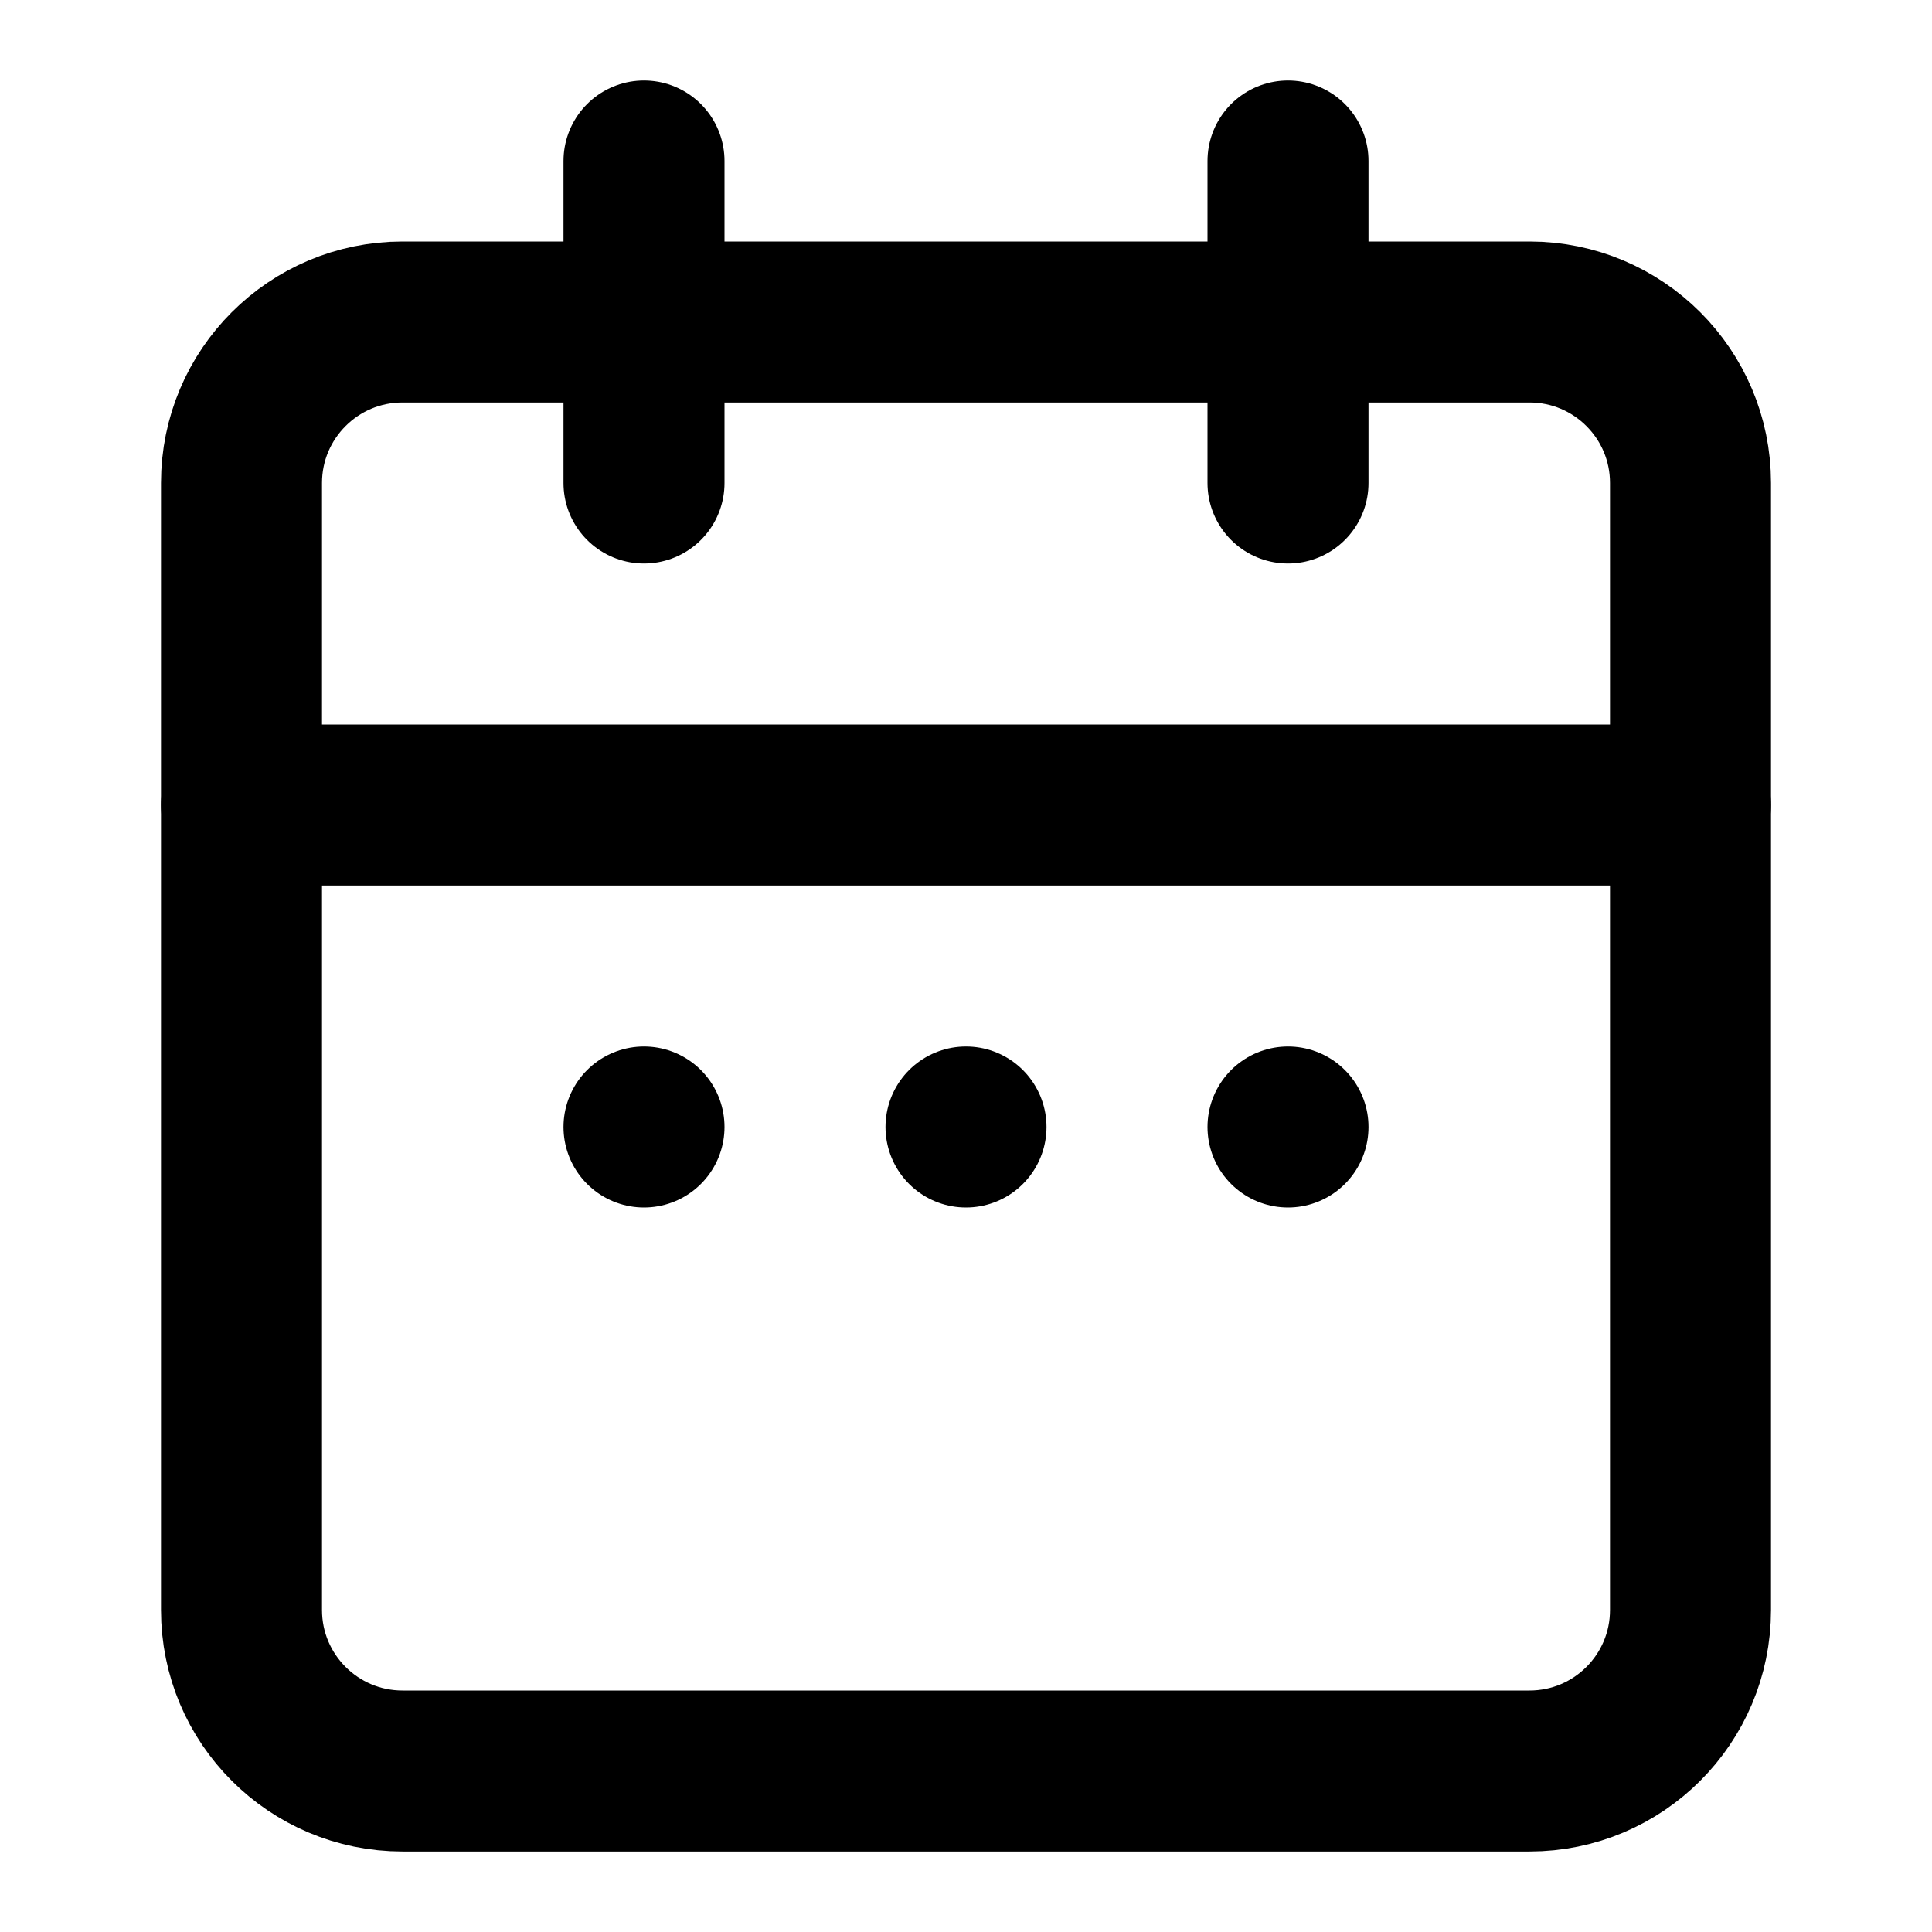
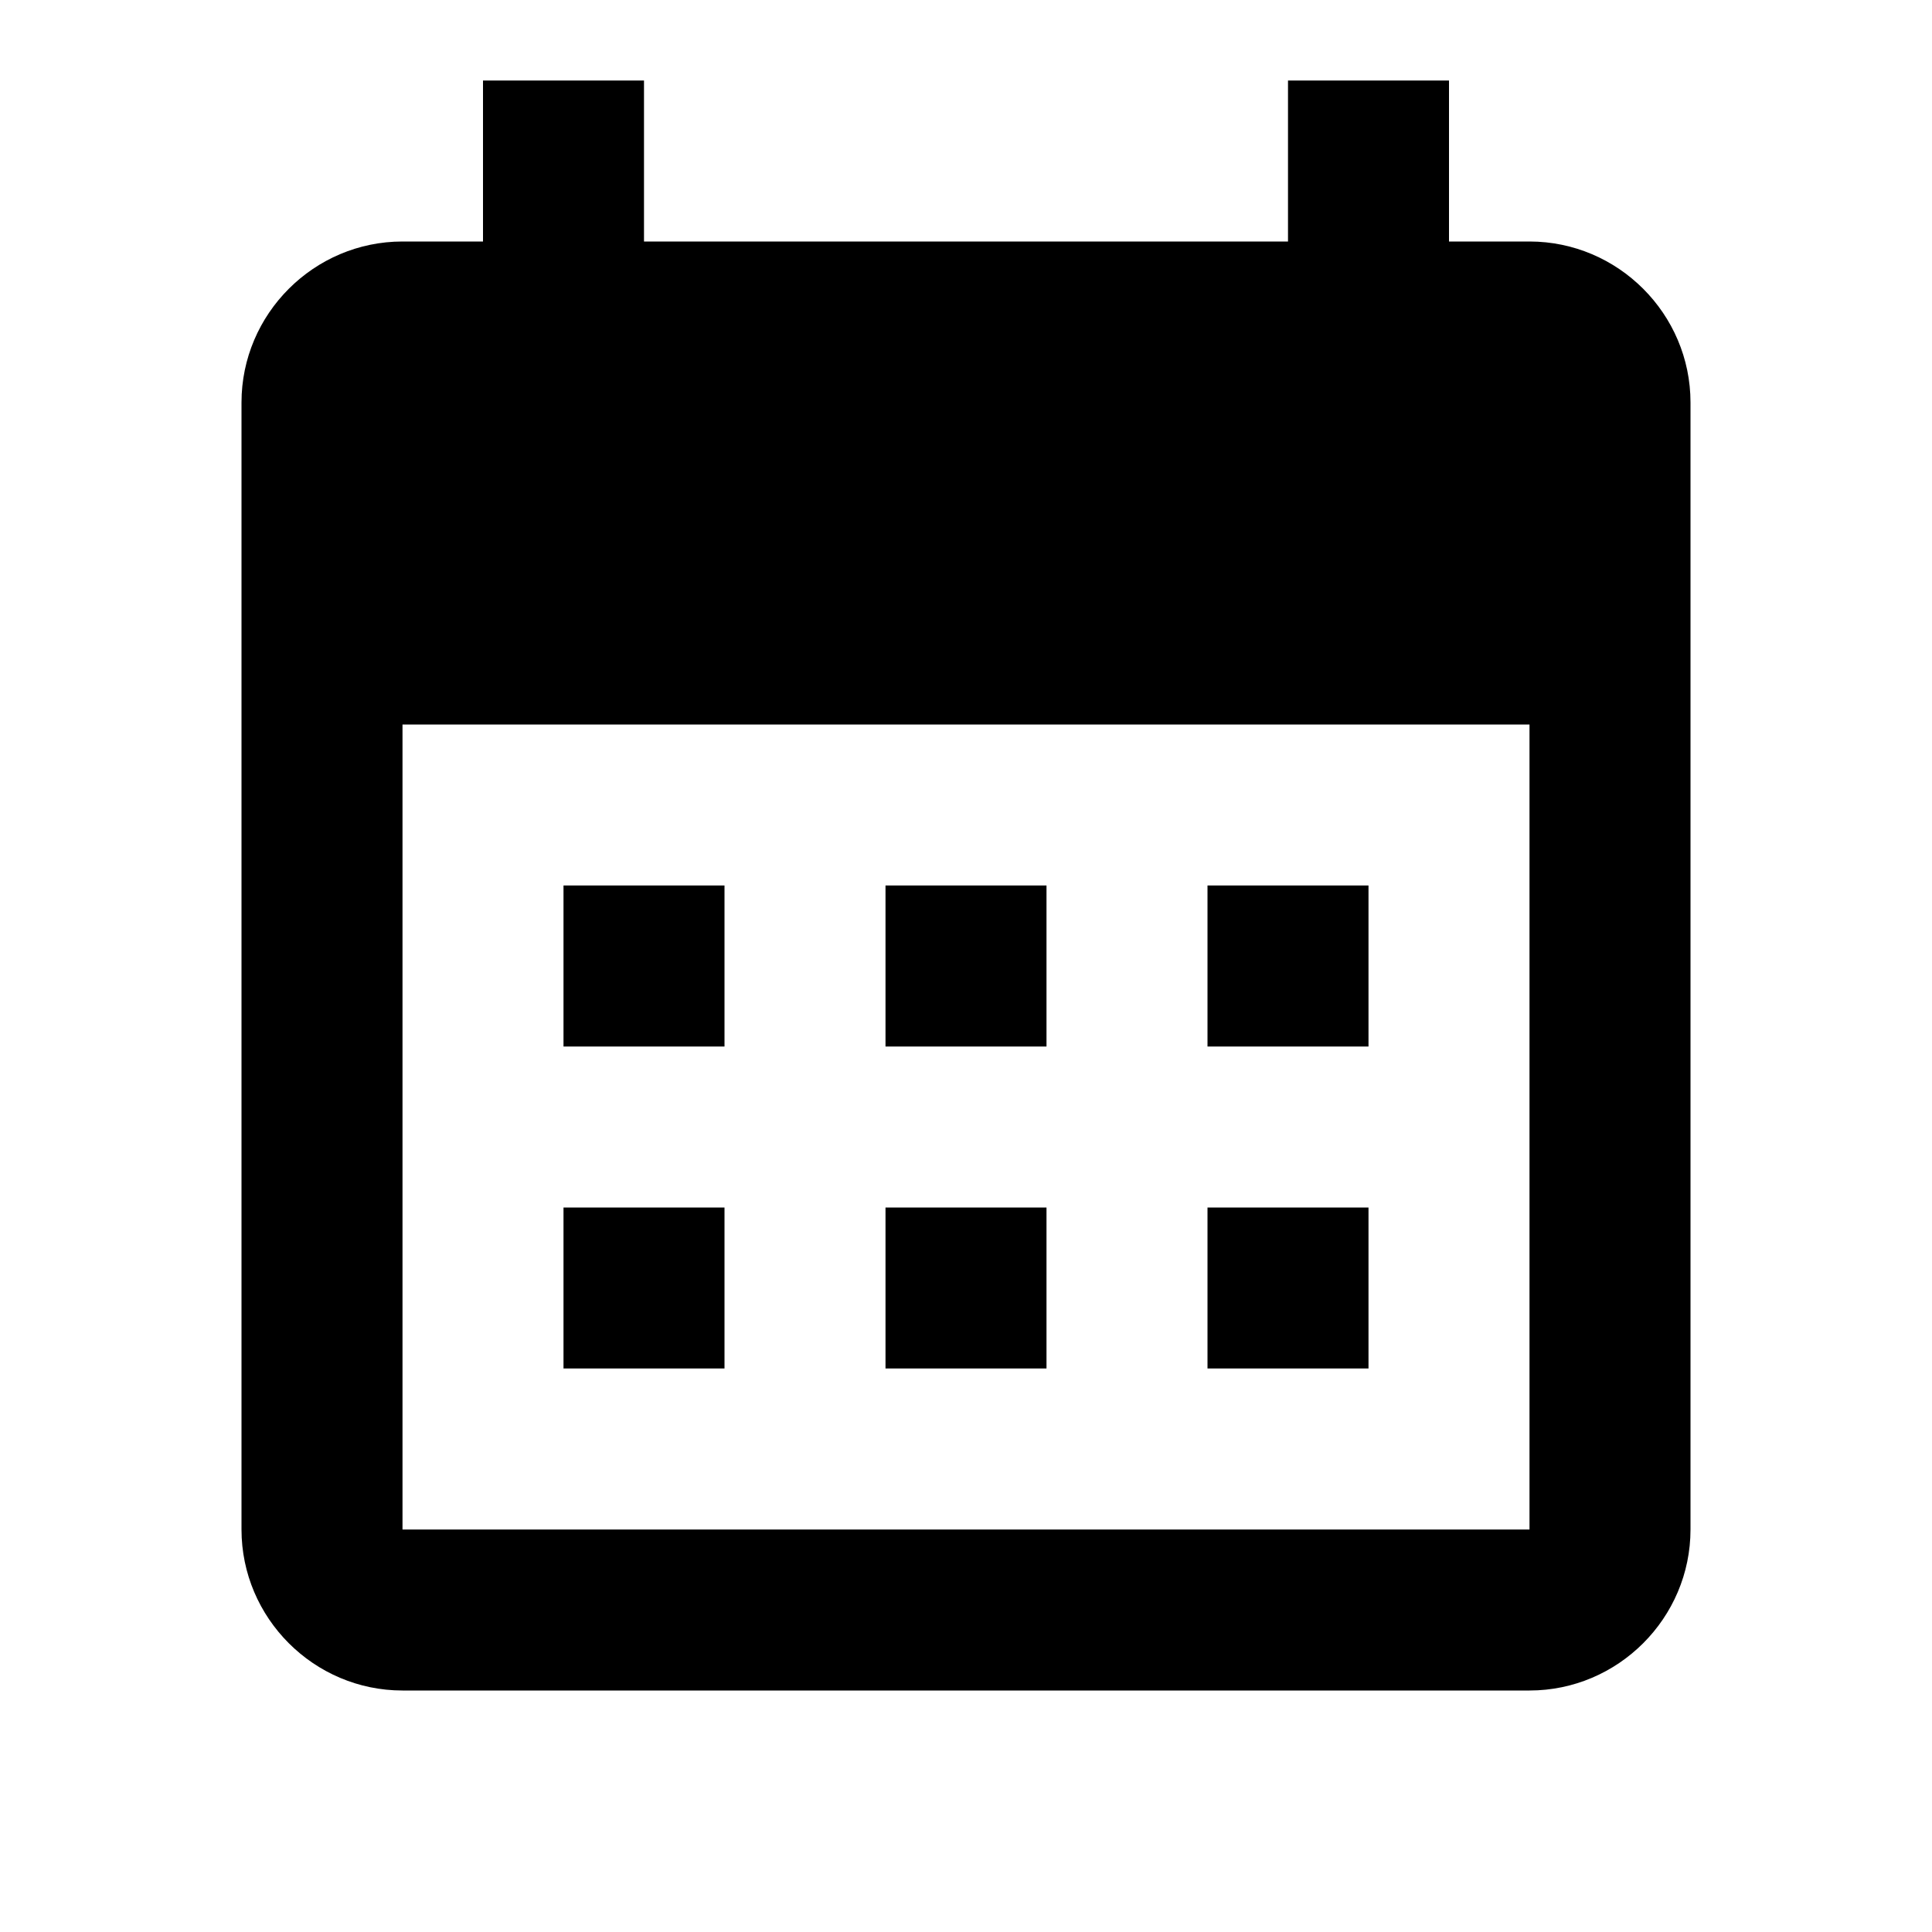
- <svg xmlns="http://www.w3.org/2000/svg" viewBox="0 0 24 24" fill="none" stroke="currentColor" stroke-width="2" stroke-linecap="round" stroke-linejoin="round">
-   <rect x="3" y="4" width="18" height="18" rx="2" ry="2" />
-   <line x1="16" y1="2" x2="16" y2="6" />
-   <line x1="8" y1="2" x2="8" y2="6" />
-   <line x1="3" y1="10" x2="21" y2="10" />
-   <line x1="8" y1="14" x2="8" y2="14" />
-   <line x1="12" y1="14" x2="12" y2="14" />
-   <line x1="16" y1="14" x2="16" y2="14" />
+ <svg xmlns="http://www.w3.org/2000/svg" viewBox="0 0 24 24" fill="currentColor">
+   <path d="M19 3h-1V1h-2v2H8V1H6v2H5c-1.1 0-2 .9-2 2v14c0 1.1.9 2 2 2h14c1.1 0 2-.9 2-2V5c0-1.1-.9-2-2-2zm0 16H5V9h14v10zM9 11H7v2h2v-2zm4 0h-2v2h2v-2zm4 0h-2v2h2v-2zM9 15H7v2h2v-2zm4 0h-2v2h2v-2zm4 0h-2v2h2v-2z" />
</svg>
